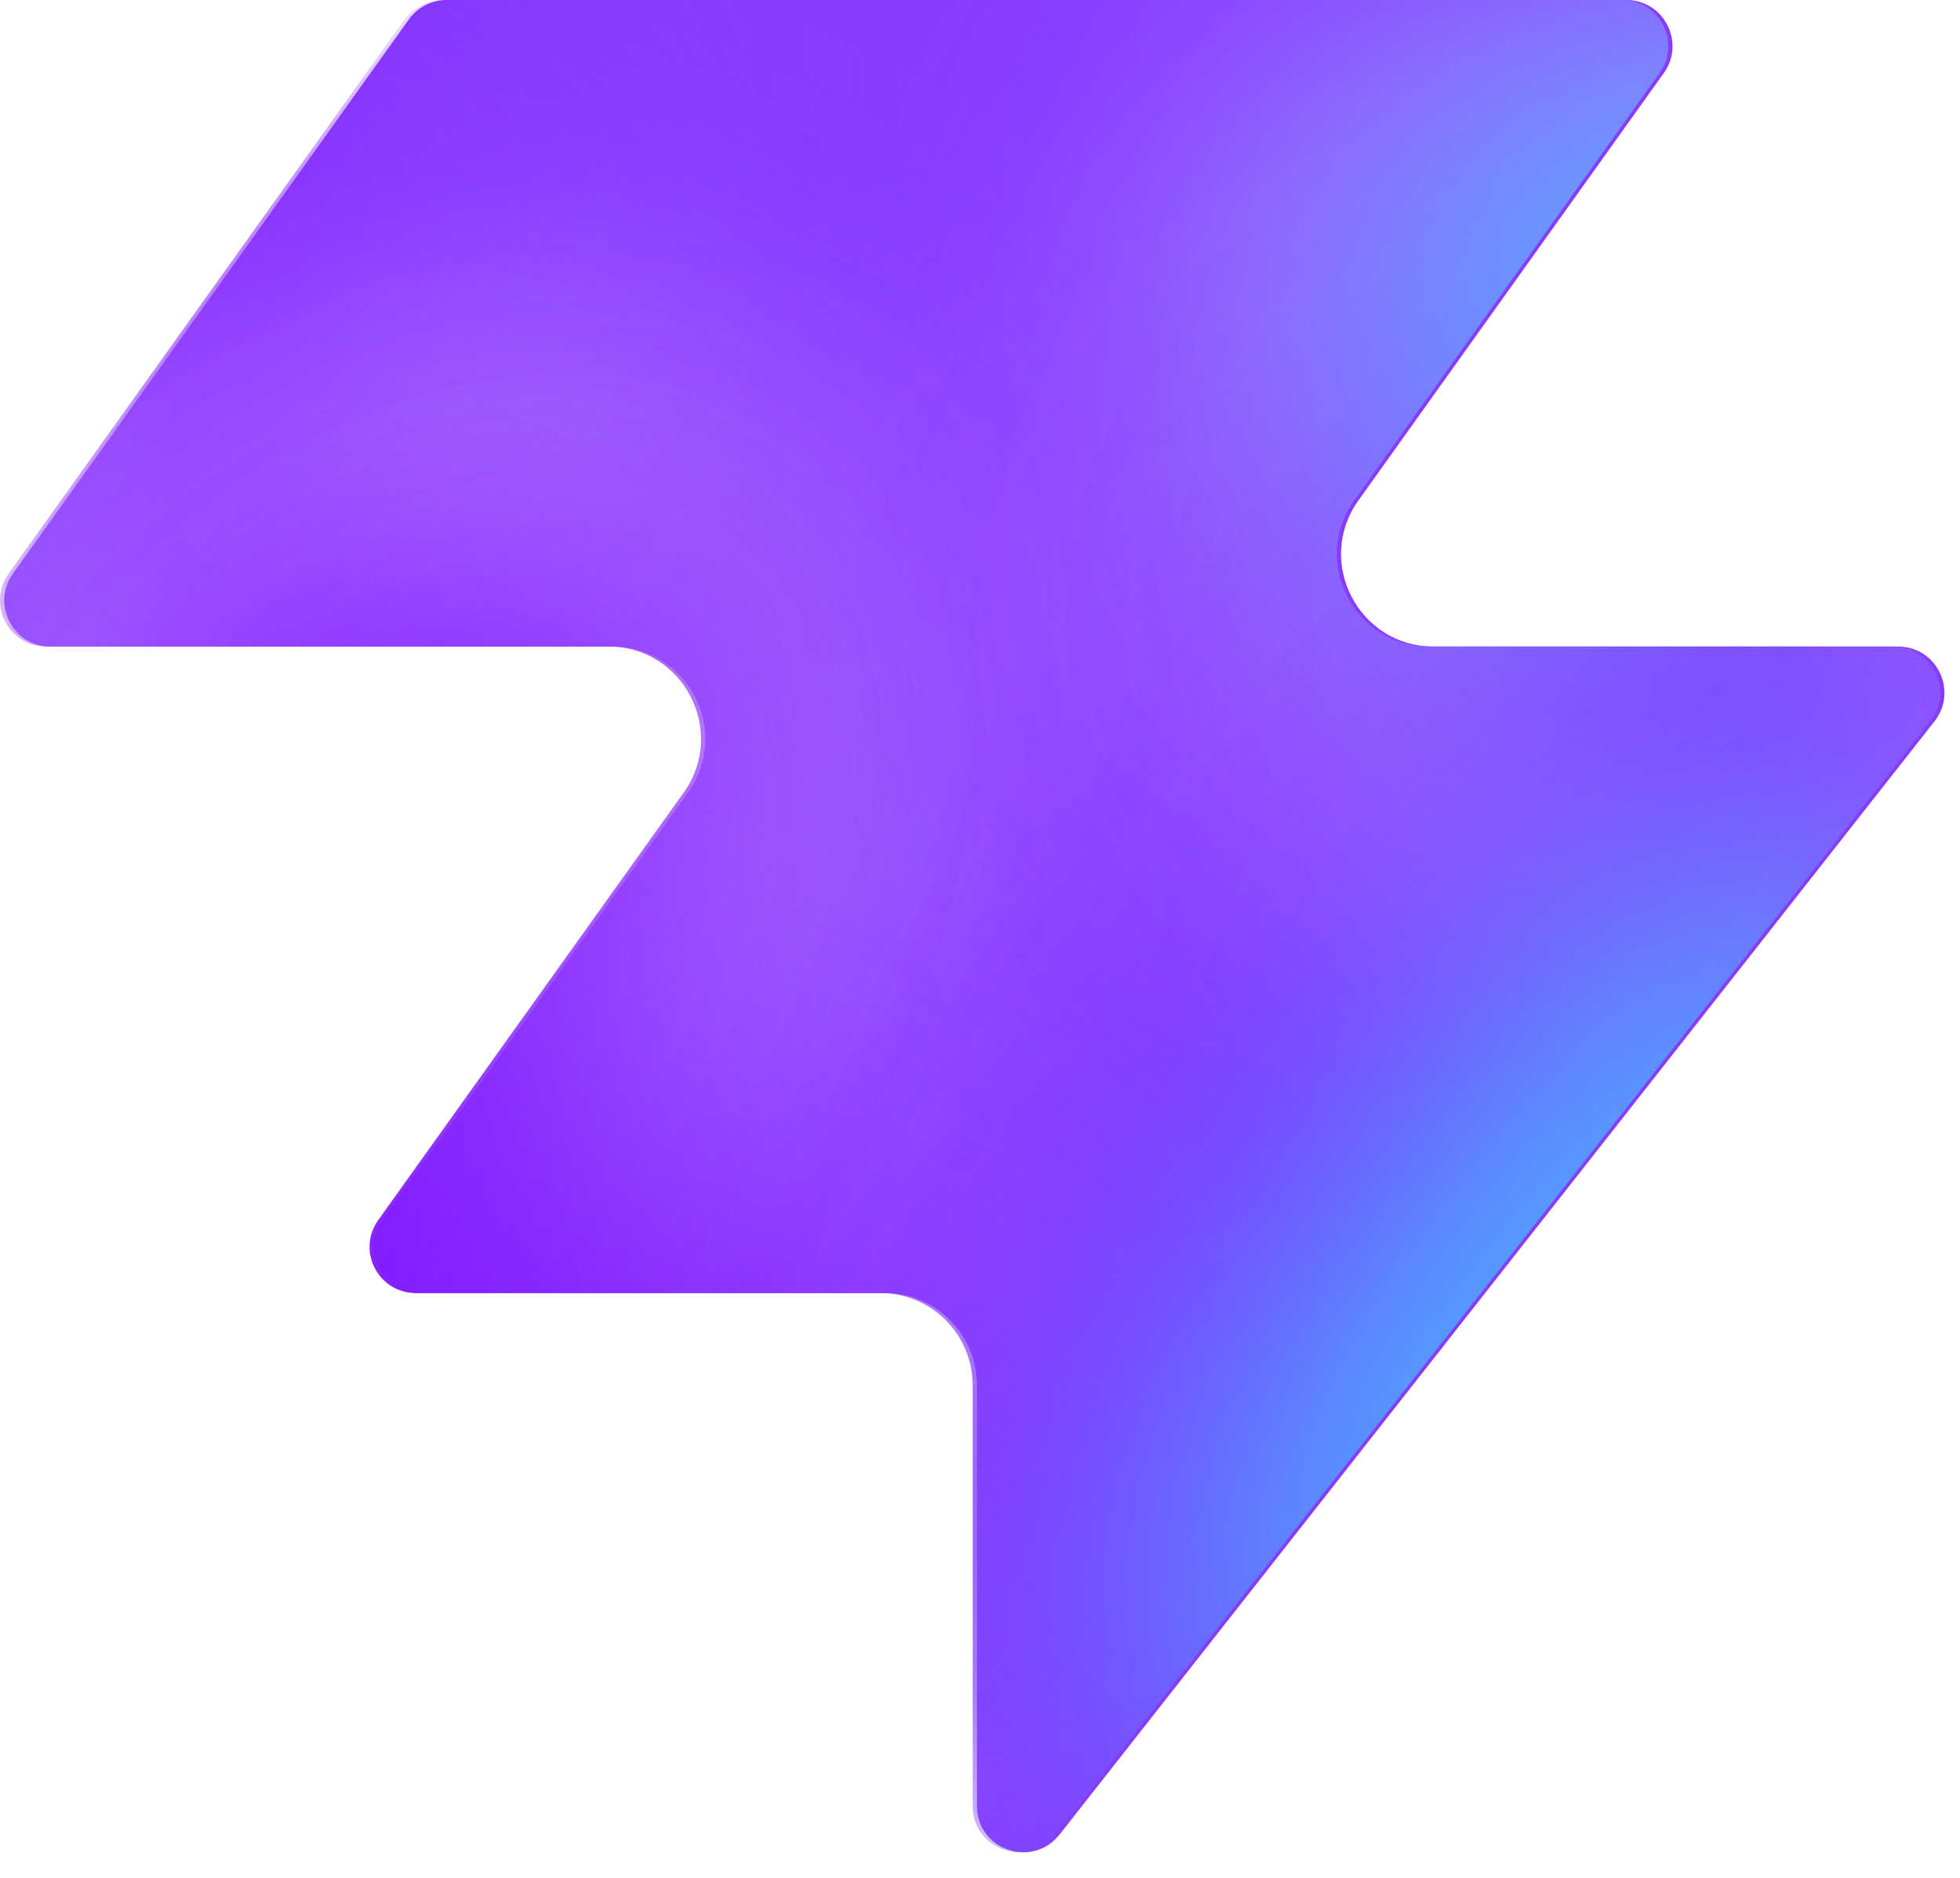
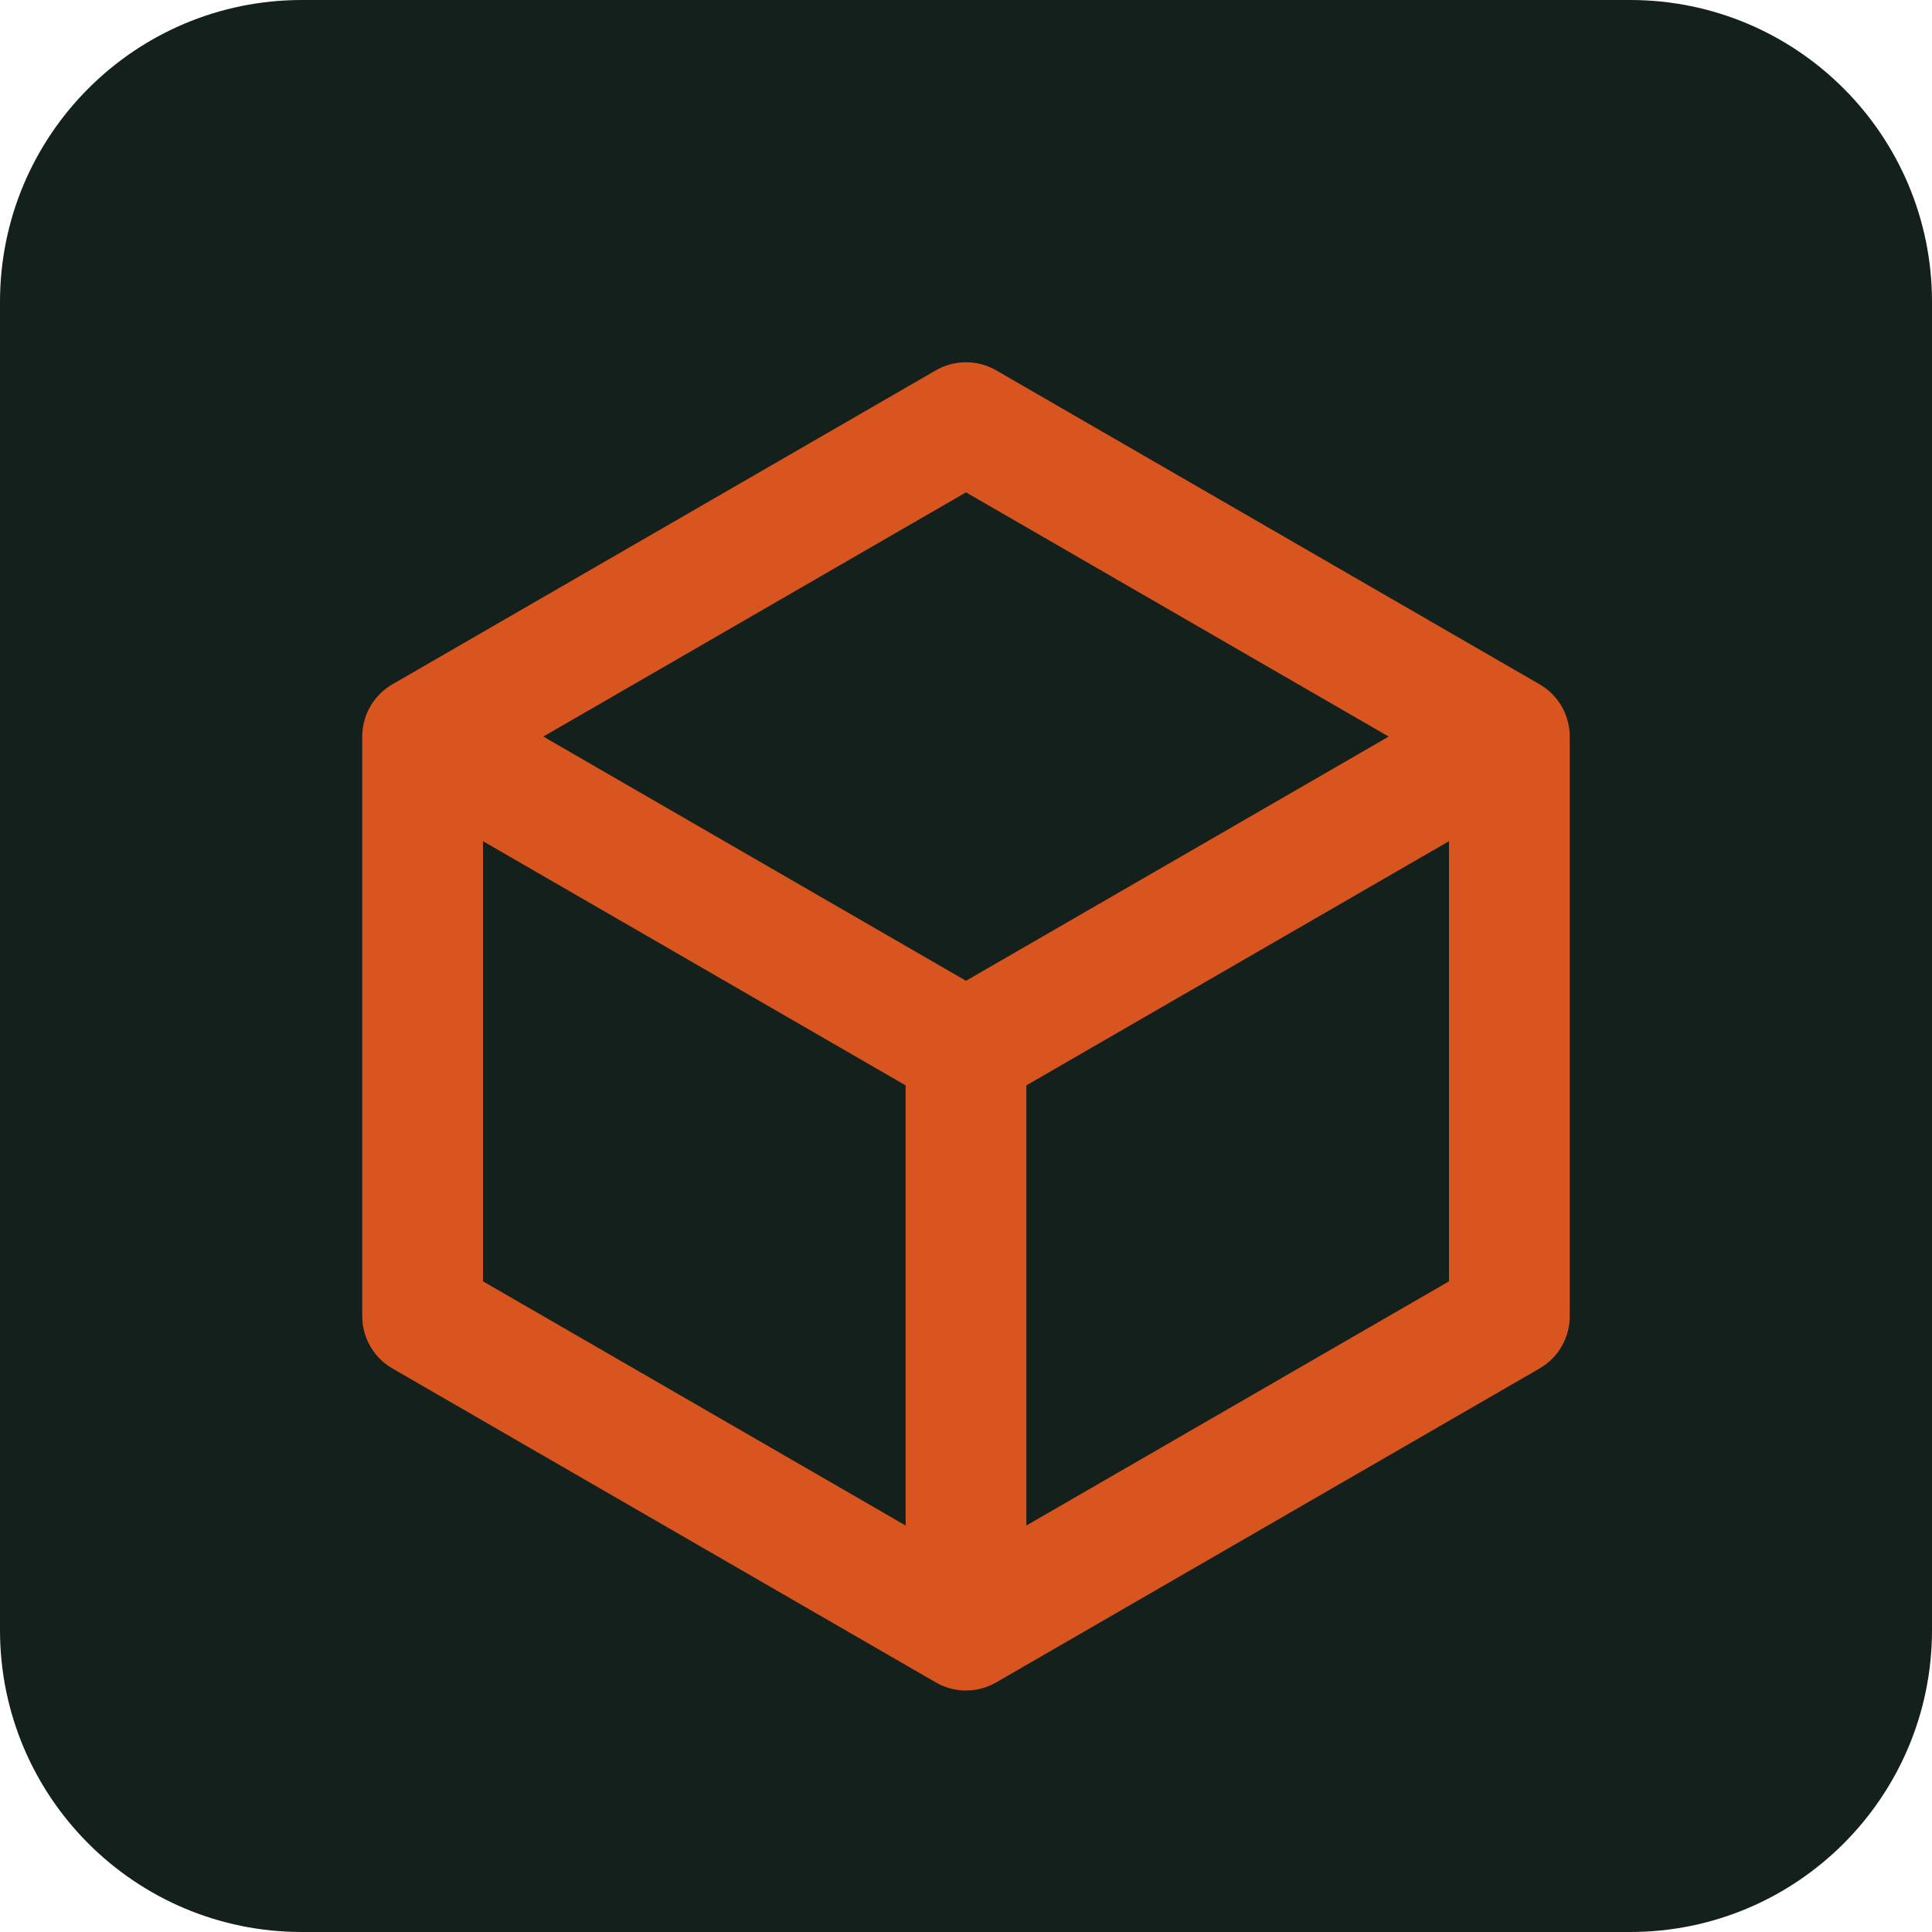
- <svg xmlns="http://www.w3.org/2000/svg" width="48" height="46" fill="none" viewBox="0 0 48 46">
-   <path fill="#863bff" d="M25.946 44.938c-.664.845-2.021.375-2.021-.698V33.937a2.26 2.26 0 0 0-2.262-2.262H10.287c-.92 0-1.456-1.04-.92-1.788l7.48-10.471c1.07-1.497 0-3.578-1.842-3.578H1.237c-.92 0-1.456-1.04-.92-1.788L10.013.474c.214-.297.556-.474.92-.474h28.894c.92 0 1.456 1.04.92 1.788l-7.48 10.471c-1.07 1.498 0 3.579 1.842 3.579h11.377c.943 0 1.473 1.088.89 1.83L25.947 44.94z" style="fill:#863bff;fill:color(display-p3 .525 .23 1);fill-opacity:1" />
-   <mask id="a" width="48" height="46" x="0" y="0" maskUnits="userSpaceOnUse" style="mask-type:alpha">
-     <path fill="#000" d="M25.842 44.938c-.664.844-2.021.375-2.021-.698V33.937a2.26 2.26 0 0 0-2.262-2.262H10.183c-.92 0-1.456-1.04-.92-1.788l7.48-10.471c1.07-1.498 0-3.579-1.842-3.579H1.133c-.92 0-1.456-1.04-.92-1.787L9.91.473c.214-.297.556-.474.92-.474h28.894c.92 0 1.456 1.04.92 1.788l-7.48 10.471c-1.07 1.498 0 3.578 1.842 3.578h11.377c.943 0 1.473 1.088.89 1.832L25.843 44.94z" style="fill:#000;fill-opacity:1" />
-   </mask>
-   <g mask="url(#a)">
-     <g filter="url(#b)">
-       <ellipse cx="5.508" cy="14.704" fill="#ede6ff" rx="5.508" ry="14.704" style="fill:#ede6ff;fill:color(display-p3 .927 .903 1);fill-opacity:1" transform="matrix(.00324 1 1 -.00324 -4.47 31.516)" />
-     </g>
-     <g filter="url(#c)">
-       <ellipse cx="10.399" cy="29.851" fill="#ede6ff" rx="10.399" ry="29.851" style="fill:#ede6ff;fill:color(display-p3 .927 .903 1);fill-opacity:1" transform="matrix(.00324 1 1 -.00324 -39.328 7.883)" />
-     </g>
-     <g filter="url(#d)">
-       <ellipse cx="5.508" cy="30.487" fill="#7e14ff" rx="5.508" ry="30.487" style="fill:#7e14ff;fill:color(display-p3 .492 .077 1);fill-opacity:1" transform="rotate(89.814 -25.913 -14.639)scale(1 -1)" />
-     </g>
-     <g filter="url(#e)">
-       <ellipse cx="5.508" cy="30.599" fill="#7e14ff" rx="5.508" ry="30.599" style="fill:#7e14ff;fill:color(display-p3 .492 .077 1);fill-opacity:1" transform="rotate(89.814 -32.644 -3.334)scale(1 -1)" />
-     </g>
-     <g filter="url(#f)">
-       <ellipse cx="5.508" cy="30.599" fill="#7e14ff" rx="5.508" ry="30.599" style="fill:#7e14ff;fill:color(display-p3 .492 .077 1);fill-opacity:1" transform="matrix(.00324 1 1 -.00324 -34.34 30.47)" />
-     </g>
-     <g filter="url(#g)">
-       <ellipse cx="14.072" cy="22.078" fill="#ede6ff" rx="14.072" ry="22.078" style="fill:#ede6ff;fill:color(display-p3 .927 .903 1);fill-opacity:1" transform="rotate(93.35 24.506 48.493)scale(-1 1)" />
-     </g>
-     <g filter="url(#h)">
-       <ellipse cx="3.47" cy="21.501" fill="#7e14ff" rx="3.47" ry="21.501" style="fill:#7e14ff;fill:color(display-p3 .492 .077 1);fill-opacity:1" transform="rotate(89.009 28.708 47.59)scale(-1 1)" />
-     </g>
-     <g filter="url(#i)">
-       <ellipse cx="3.47" cy="21.501" fill="#7e14ff" rx="3.47" ry="21.501" style="fill:#7e14ff;fill:color(display-p3 .492 .077 1);fill-opacity:1" transform="rotate(89.009 28.708 47.59)scale(-1 1)" />
-     </g>
-     <g filter="url(#j)">
-       <ellipse cx=".387" cy="8.972" fill="#7e14ff" rx="4.407" ry="29.108" style="fill:#7e14ff;fill:color(display-p3 .492 .077 1);fill-opacity:1" transform="rotate(39.51 .387 8.972)" />
-     </g>
-     <g filter="url(#k)">
-       <ellipse cx="47.523" cy="-6.092" fill="#7e14ff" rx="4.407" ry="29.108" style="fill:#7e14ff;fill:color(display-p3 .492 .077 1);fill-opacity:1" transform="rotate(37.892 47.523 -6.092)" />
-     </g>
-     <g filter="url(#l)">
-       <ellipse cx="41.412" cy="6.333" fill="#47bfff" rx="5.971" ry="9.665" style="fill:#47bfff;fill:color(display-p3 .28 .748 1);fill-opacity:1" transform="rotate(37.892 41.412 6.333)" />
-     </g>
-     <g filter="url(#m)">
-       <ellipse cx="-1.879" cy="38.332" fill="#7e14ff" rx="4.407" ry="29.108" style="fill:#7e14ff;fill:color(display-p3 .492 .077 1);fill-opacity:1" transform="rotate(37.892 -1.88 38.332)" />
-     </g>
-     <g filter="url(#n)">
-       <ellipse cx="-1.879" cy="38.332" fill="#7e14ff" rx="4.407" ry="29.108" style="fill:#7e14ff;fill:color(display-p3 .492 .077 1);fill-opacity:1" transform="rotate(37.892 -1.88 38.332)" />
-     </g>
-     <g filter="url(#o)">
-       <ellipse cx="35.651" cy="29.907" fill="#7e14ff" rx="4.407" ry="29.108" style="fill:#7e14ff;fill:color(display-p3 .492 .077 1);fill-opacity:1" transform="rotate(37.892 35.651 29.907)" />
-     </g>
-     <g filter="url(#p)">
-       <ellipse cx="38.418" cy="32.4" fill="#47bfff" rx="5.971" ry="15.297" style="fill:#47bfff;fill:color(display-p3 .28 .748 1);fill-opacity:1" transform="rotate(37.892 38.418 32.4)" />
-     </g>
-   </g>
-   <defs>
-     <filter id="b" width="60.045" height="41.654" x="-19.77" y="16.149" color-interpolation-filters="sRGB" filterUnits="userSpaceOnUse">
-       <feFlood flood-opacity="0" result="BackgroundImageFix" />
-       <feBlend in="SourceGraphic" in2="BackgroundImageFix" result="shape" />
-       <feGaussianBlur result="effect1_foregroundBlur_2002_17158" stdDeviation="7.659" />
-     </filter>
-     <filter id="c" width="90.34" height="51.437" x="-54.613" y="-7.533" color-interpolation-filters="sRGB" filterUnits="userSpaceOnUse">
-       <feFlood flood-opacity="0" result="BackgroundImageFix" />
-       <feBlend in="SourceGraphic" in2="BackgroundImageFix" result="shape" />
-       <feGaussianBlur result="effect1_foregroundBlur_2002_17158" stdDeviation="7.659" />
-     </filter>
-     <filter id="d" width="79.355" height="29.4" x="-49.64" y="2.03" color-interpolation-filters="sRGB" filterUnits="userSpaceOnUse">
-       <feFlood flood-opacity="0" result="BackgroundImageFix" />
-       <feBlend in="SourceGraphic" in2="BackgroundImageFix" result="shape" />
-       <feGaussianBlur result="effect1_foregroundBlur_2002_17158" stdDeviation="4.596" />
-     </filter>
-     <filter id="e" width="79.579" height="29.4" x="-45.045" y="20.029" color-interpolation-filters="sRGB" filterUnits="userSpaceOnUse">
-       <feFlood flood-opacity="0" result="BackgroundImageFix" />
-       <feBlend in="SourceGraphic" in2="BackgroundImageFix" result="shape" />
-       <feGaussianBlur result="effect1_foregroundBlur_2002_17158" stdDeviation="4.596" />
-     </filter>
-     <filter id="f" width="79.579" height="29.4" x="-43.513" y="21.178" color-interpolation-filters="sRGB" filterUnits="userSpaceOnUse">
-       <feFlood flood-opacity="0" result="BackgroundImageFix" />
-       <feBlend in="SourceGraphic" in2="BackgroundImageFix" result="shape" />
-       <feGaussianBlur result="effect1_foregroundBlur_2002_17158" stdDeviation="4.596" />
-     </filter>
-     <filter id="g" width="74.749" height="58.852" x="15.756" y="-17.901" color-interpolation-filters="sRGB" filterUnits="userSpaceOnUse">
-       <feFlood flood-opacity="0" result="BackgroundImageFix" />
-       <feBlend in="SourceGraphic" in2="BackgroundImageFix" result="shape" />
-       <feGaussianBlur result="effect1_foregroundBlur_2002_17158" stdDeviation="7.659" />
-     </filter>
-     <filter id="h" width="61.377" height="25.362" x="23.548" y="2.284" color-interpolation-filters="sRGB" filterUnits="userSpaceOnUse">
-       <feFlood flood-opacity="0" result="BackgroundImageFix" />
-       <feBlend in="SourceGraphic" in2="BackgroundImageFix" result="shape" />
-       <feGaussianBlur result="effect1_foregroundBlur_2002_17158" stdDeviation="4.596" />
-     </filter>
-     <filter id="i" width="61.377" height="25.362" x="23.548" y="2.284" color-interpolation-filters="sRGB" filterUnits="userSpaceOnUse">
-       <feFlood flood-opacity="0" result="BackgroundImageFix" />
-       <feBlend in="SourceGraphic" in2="BackgroundImageFix" result="shape" />
-       <feGaussianBlur result="effect1_foregroundBlur_2002_17158" stdDeviation="4.596" />
-     </filter>
-     <filter id="j" width="56.045" height="63.649" x="-27.636" y="-22.853" color-interpolation-filters="sRGB" filterUnits="userSpaceOnUse">
-       <feFlood flood-opacity="0" result="BackgroundImageFix" />
-       <feBlend in="SourceGraphic" in2="BackgroundImageFix" result="shape" />
-       <feGaussianBlur result="effect1_foregroundBlur_2002_17158" stdDeviation="4.596" />
-     </filter>
-     <filter id="k" width="54.814" height="64.646" x="20.116" y="-38.415" color-interpolation-filters="sRGB" filterUnits="userSpaceOnUse">
-       <feFlood flood-opacity="0" result="BackgroundImageFix" />
-       <feBlend in="SourceGraphic" in2="BackgroundImageFix" result="shape" />
-       <feGaussianBlur result="effect1_foregroundBlur_2002_17158" stdDeviation="4.596" />
-     </filter>
-     <filter id="l" width="33.541" height="35.313" x="24.641" y="-11.323" color-interpolation-filters="sRGB" filterUnits="userSpaceOnUse">
-       <feFlood flood-opacity="0" result="BackgroundImageFix" />
-       <feBlend in="SourceGraphic" in2="BackgroundImageFix" result="shape" />
-       <feGaussianBlur result="effect1_foregroundBlur_2002_17158" stdDeviation="4.596" />
-     </filter>
-     <filter id="m" width="54.814" height="64.646" x="-29.286" y="6.009" color-interpolation-filters="sRGB" filterUnits="userSpaceOnUse">
-       <feFlood flood-opacity="0" result="BackgroundImageFix" />
-       <feBlend in="SourceGraphic" in2="BackgroundImageFix" result="shape" />
-       <feGaussianBlur result="effect1_foregroundBlur_2002_17158" stdDeviation="4.596" />
-     </filter>
-     <filter id="n" width="54.814" height="64.646" x="-29.286" y="6.009" color-interpolation-filters="sRGB" filterUnits="userSpaceOnUse">
-       <feFlood flood-opacity="0" result="BackgroundImageFix" />
-       <feBlend in="SourceGraphic" in2="BackgroundImageFix" result="shape" />
-       <feGaussianBlur result="effect1_foregroundBlur_2002_17158" stdDeviation="4.596" />
-     </filter>
-     <filter id="o" width="54.814" height="64.646" x="8.244" y="-2.416" color-interpolation-filters="sRGB" filterUnits="userSpaceOnUse">
-       <feFlood flood-opacity="0" result="BackgroundImageFix" />
-       <feBlend in="SourceGraphic" in2="BackgroundImageFix" result="shape" />
-       <feGaussianBlur result="effect1_foregroundBlur_2002_17158" stdDeviation="4.596" />
-     </filter>
-     <filter id="p" width="39.409" height="43.623" x="18.713" y="10.588" color-interpolation-filters="sRGB" filterUnits="userSpaceOnUse">
-       <feFlood flood-opacity="0" result="BackgroundImageFix" />
-       <feBlend in="SourceGraphic" in2="BackgroundImageFix" result="shape" />
-       <feGaussianBlur result="effect1_foregroundBlur_2002_17158" stdDeviation="4.596" />
-     </filter>
-   </defs>
+ <svg xmlns="http://www.w3.org/2000/svg" viewBox="0 0 32 32">
+   <rect width="32" height="32" rx="5" fill="#14201b" />
+   <path d="M7 12.2 16 7l9 5.2v9.6L16 27l-9-5.2v-9.6Z" fill="none" stroke="#d9551f" stroke-width="2" stroke-linejoin="round" />
+   <path d="M7 12.2 16 17.4l9-5.2M16 17.4V27" fill="none" stroke="#d9551f" stroke-width="2" stroke-linejoin="round" />
</svg>
